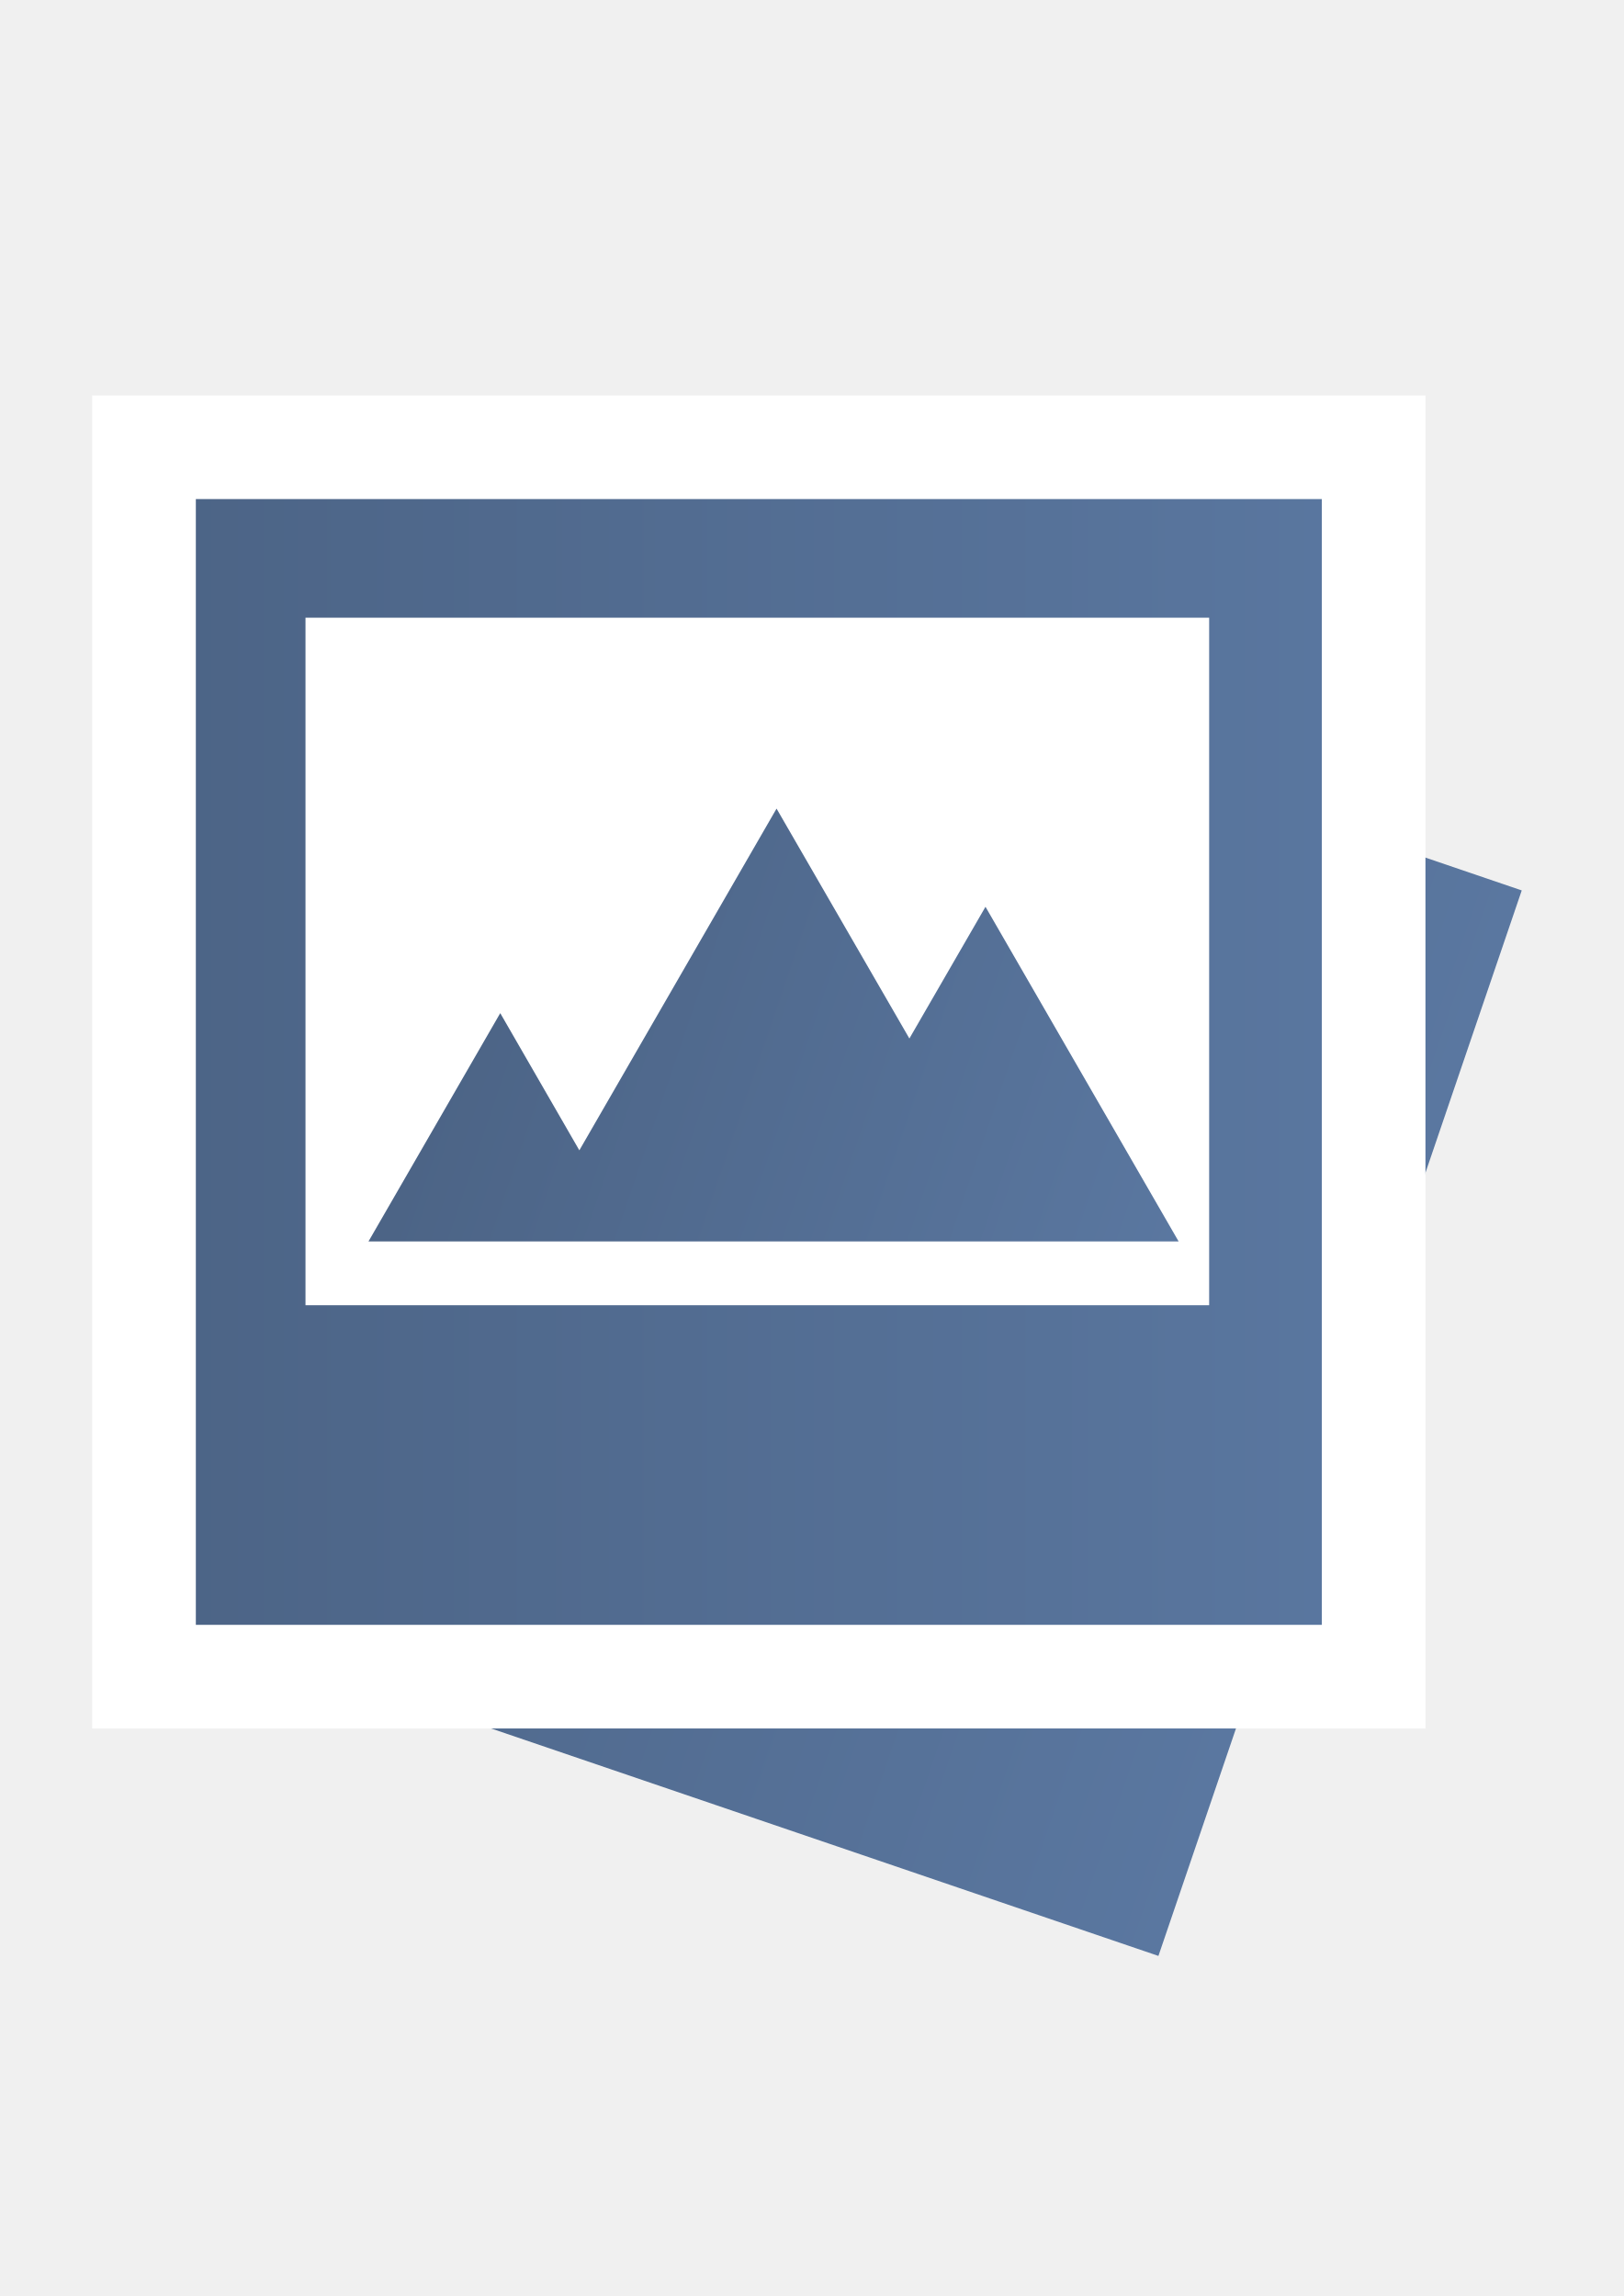
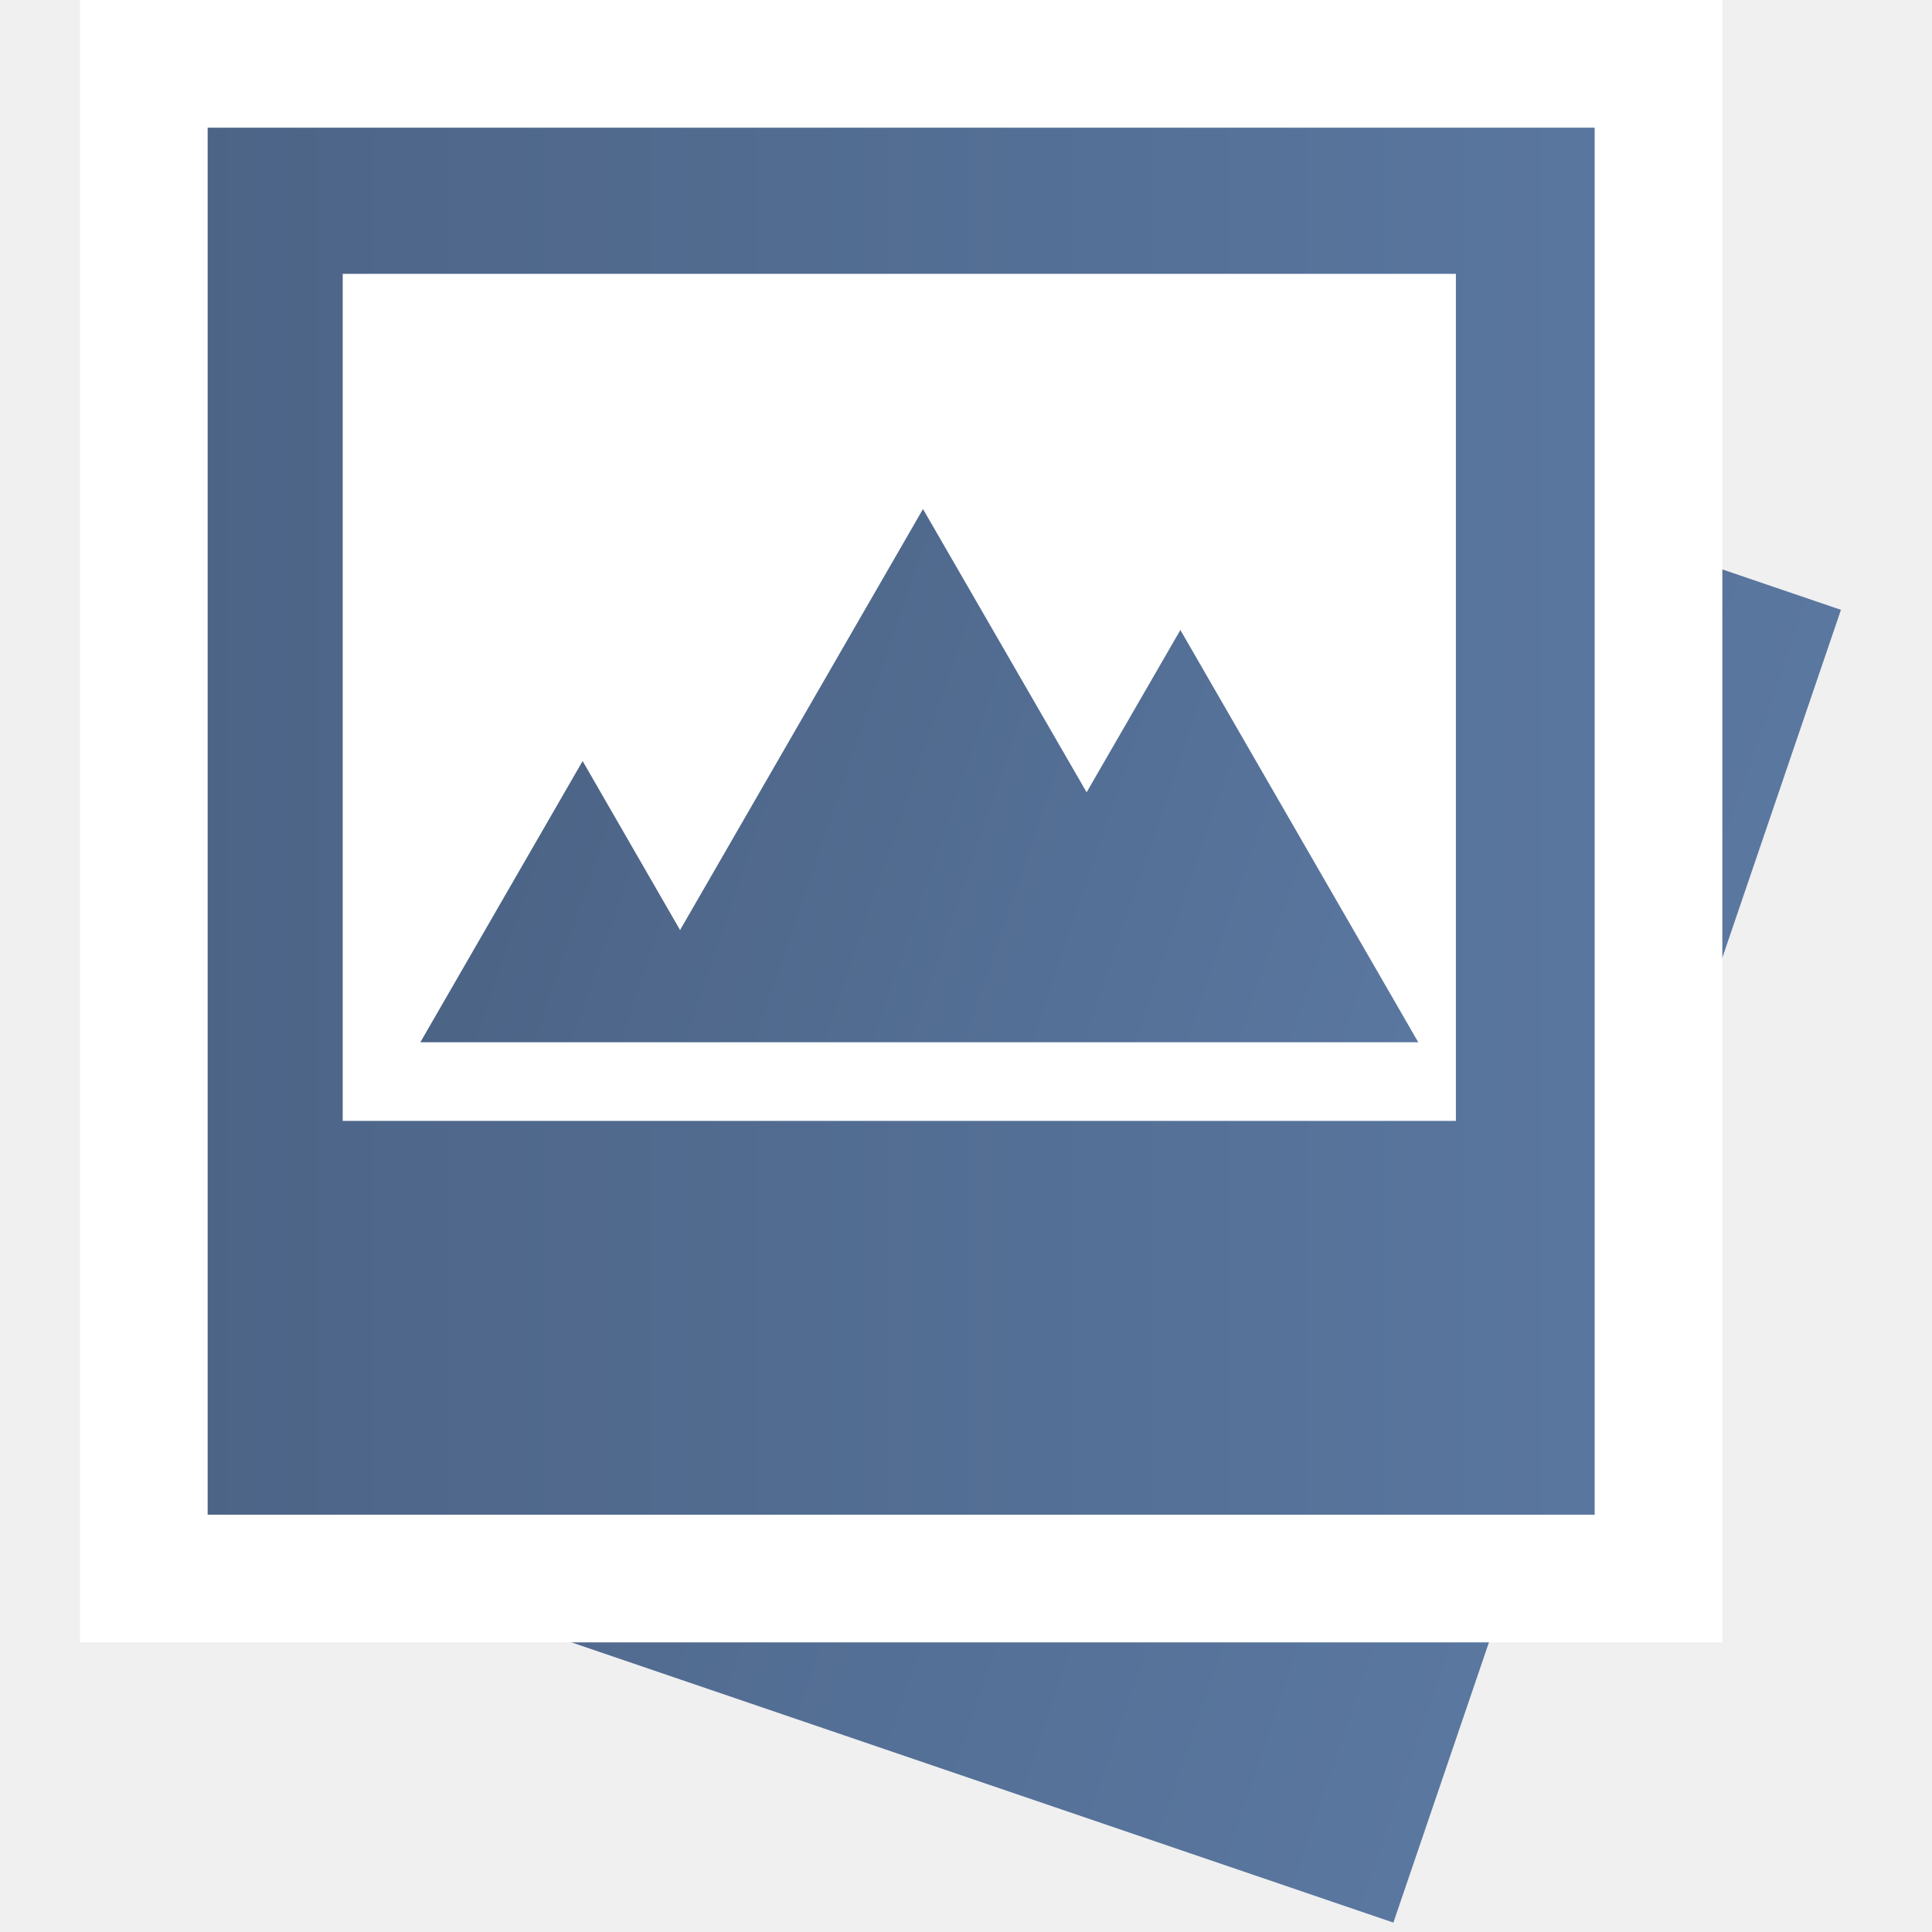
- <svg xmlns="http://www.w3.org/2000/svg" version="1.1" id="Layer_1" x="0px" y="0px" viewBox="0 0 595.3 841.9" enable-background="new 0 0 595.3 841.9" xml:space="preserve">
+ <svg xmlns="http://www.w3.org/2000/svg" version="1.1" id="Layer_1" x="0px" y="0px" width="32px" height="32px" viewBox="35 145 525 575" enable-background="new 0 0 595.3 841.9" xml:space="preserve">
  <linearGradient id="SVGID_1_" gradientUnits="userSpaceOnUse" x1="92.417" y1="460.068" x2="505.209" y2="460.068" gradientTransform="matrix(0.9465 0.3226 -0.3226 0.9465 161.4979 -76.6529)">
    <stop offset="0" style="stop-color:#4C6486" />
    <stop offset="1.980000e-02" style="stop-color:#4C6486" />
    <stop offset="1" style="stop-color:#5A77A0" />
  </linearGradient>
  <path fill="url(#SVGID_1_)" d="M167.1,193.3L34,584l390.7,133.2l133.2-390.7L167.1,193.3z" />
  <g>
    <rect y="127.2" fill="none" width="595.3" height="595.3" />
  </g>
  <g>
    <linearGradient id="SVGID_2_" gradientUnits="userSpaceOnUse" x1="52.796" y1="389.393" x2="503.588" y2="389.393">
      <stop offset="0" style="stop-color:#4C6486" />
      <stop offset="1.980000e-02" style="stop-color:#4C6486" />
      <stop offset="1" style="stop-color:#5A77A0" />
    </linearGradient>
    <rect x="52.8" y="164" fill="url(#SVGID_2_)" width="450.8" height="450.8" />
    <path fill="#FFFFFF" d="M484.6,183v412.8H71.8V183H484.6 M522.6,145h-38H71.8h-38v38v412.8v38h38h412.8h38v-38V183V145L522.6,145z" />
  </g>
  <rect x="112" y="226.5" fill="#FFFFFF" width="331.3" height="252.1" />
  <linearGradient id="SVGID_3_" gradientUnits="userSpaceOnUse" x1="167.072" y1="361.27" x2="433.22" y2="451.982">
    <stop offset="0" style="stop-color:#4C6486" />
    <stop offset="1.980000e-02" style="stop-color:#4C6486" />
    <stop offset="1" style="stop-color:#5A77A0" />
  </linearGradient>
-   <polygon fill="url(#SVGID_3_)" points="361.3,332.5 333.4,380.8 284.7,296.5 212.4,421.8 183.4,371.5 135.1,455.2 193.1,455.2   231.7,455.2 290.4,455.2 376.3,455.2 432.1,455.2 " />
+   <polygon fill="url(#SVGID_3_)" points="361.3,332.5 333.4,380.8 284.7,296.5 212.4,421.8 183.4,371.5 135.1,455.2 193.1,455.2  231.7,455.2 290.4,455.2 376.3,455.2 432.1,455.2 " />
</svg>
